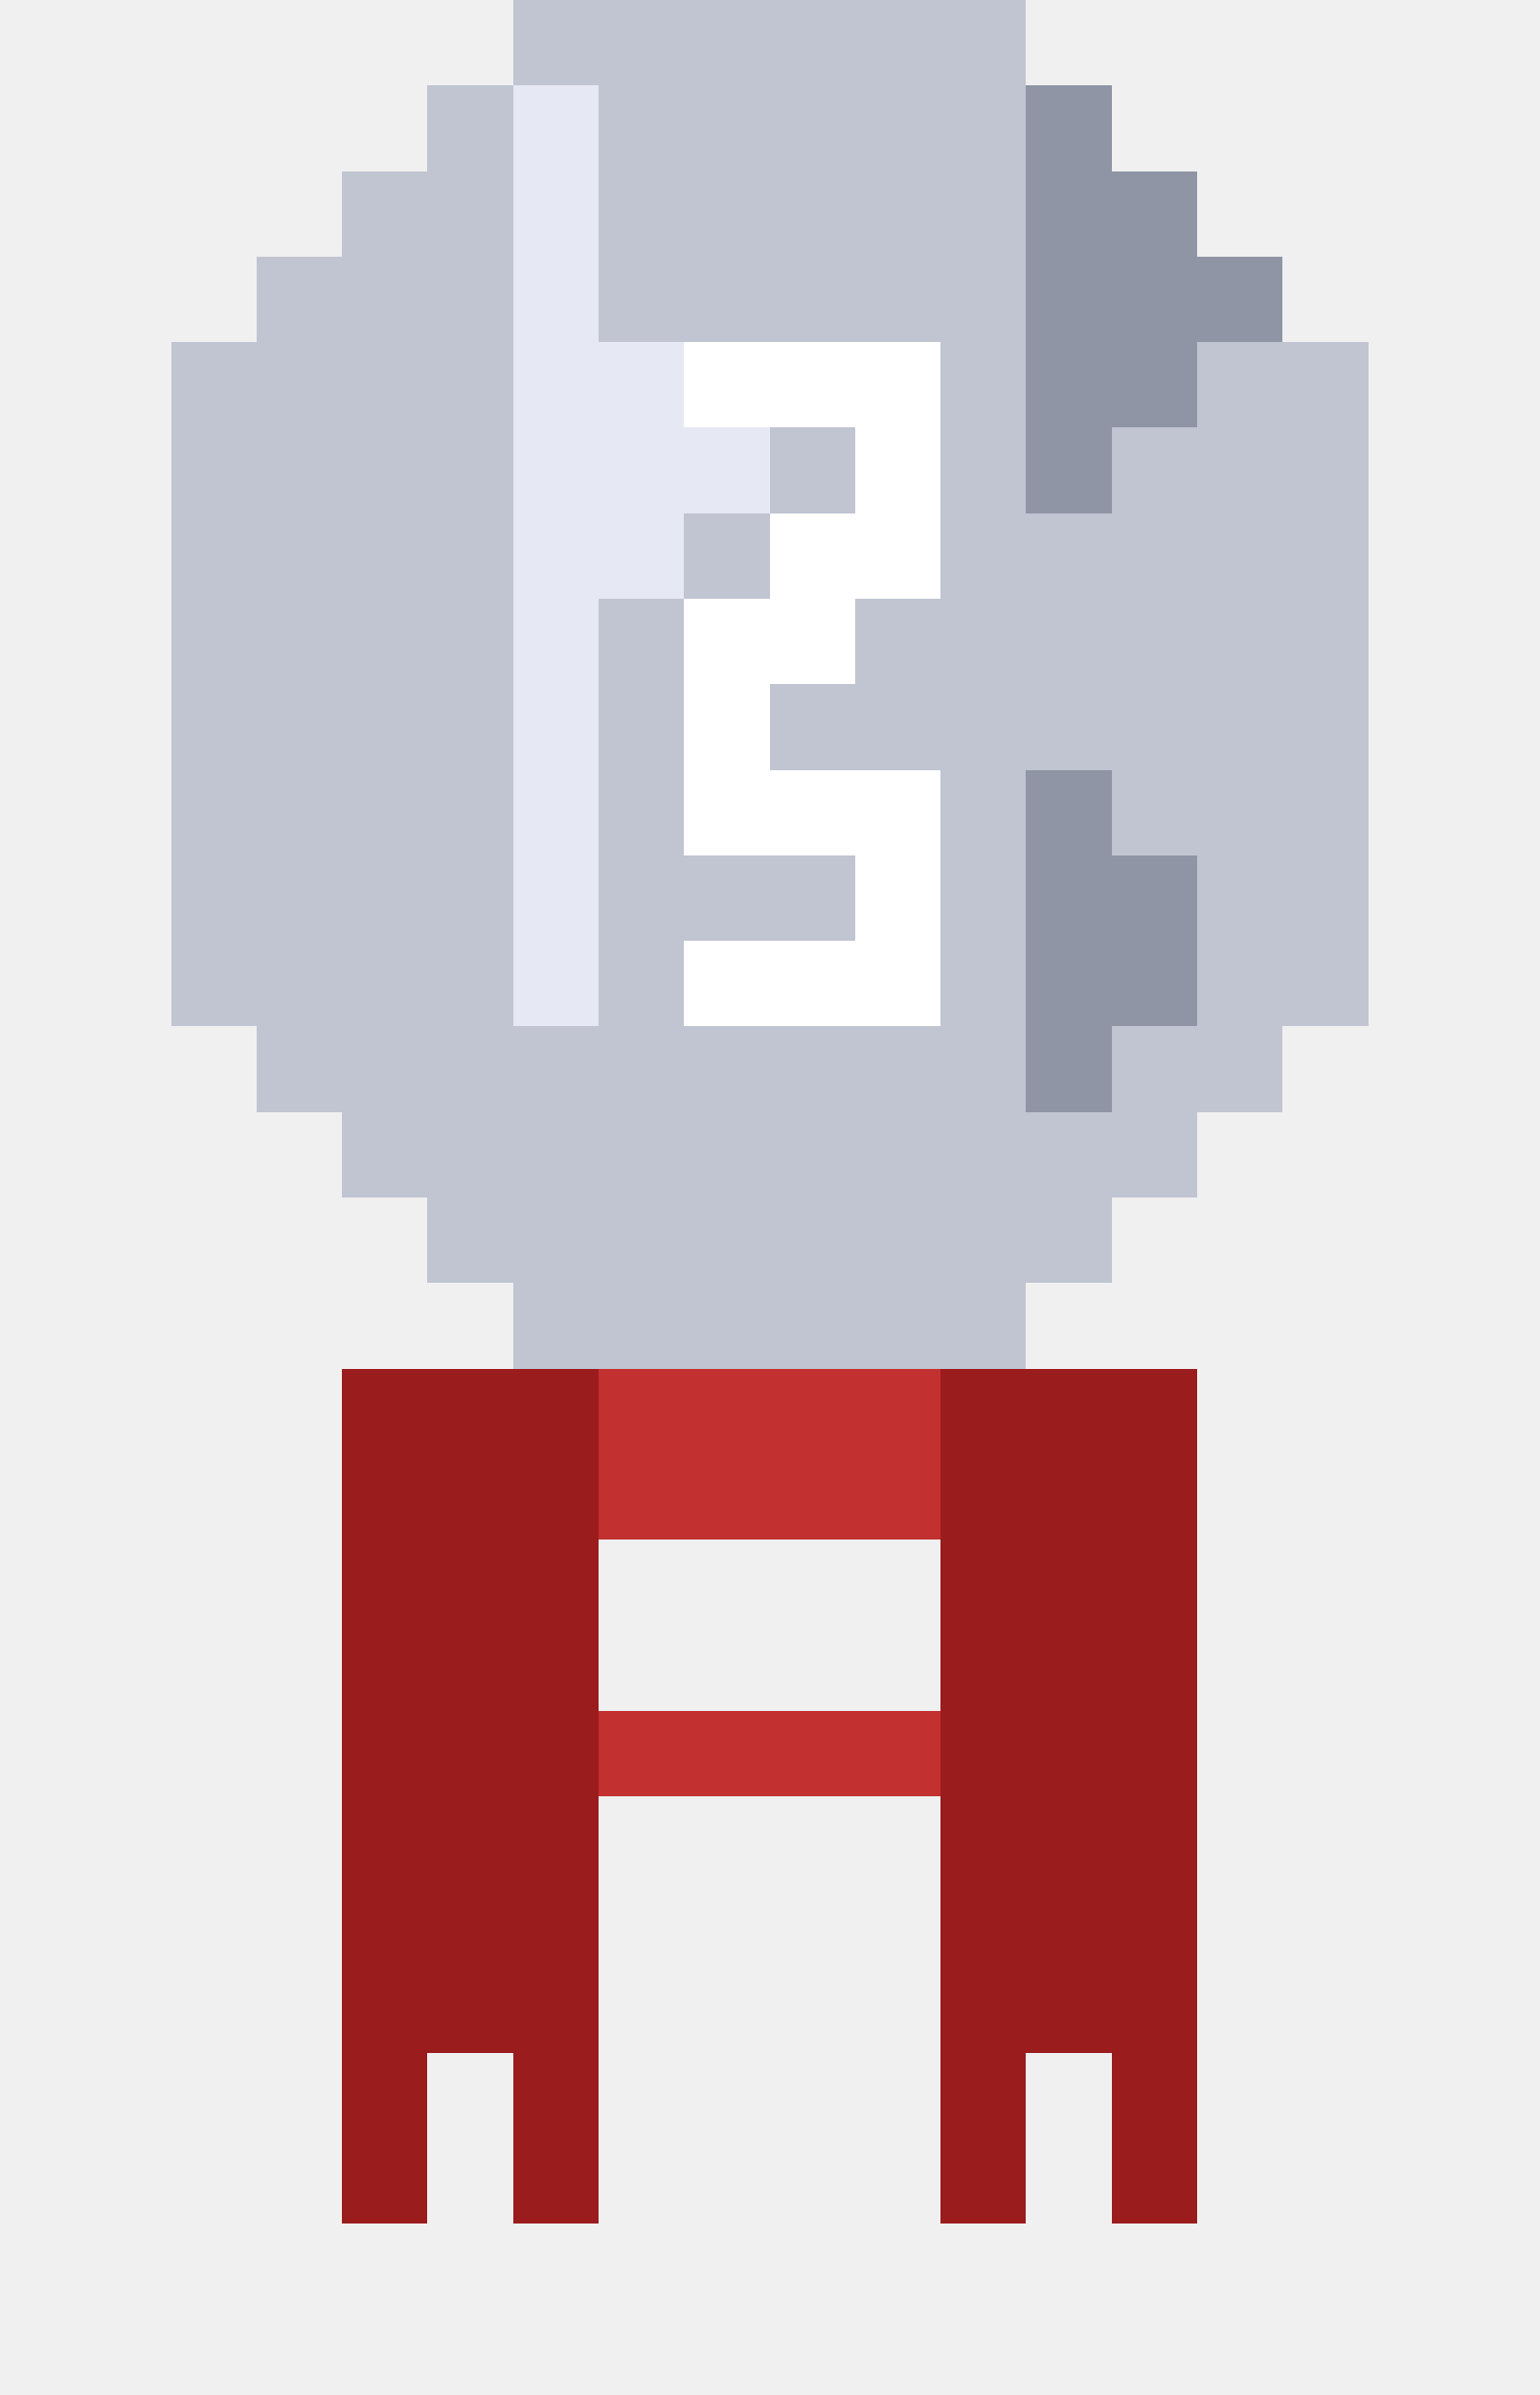
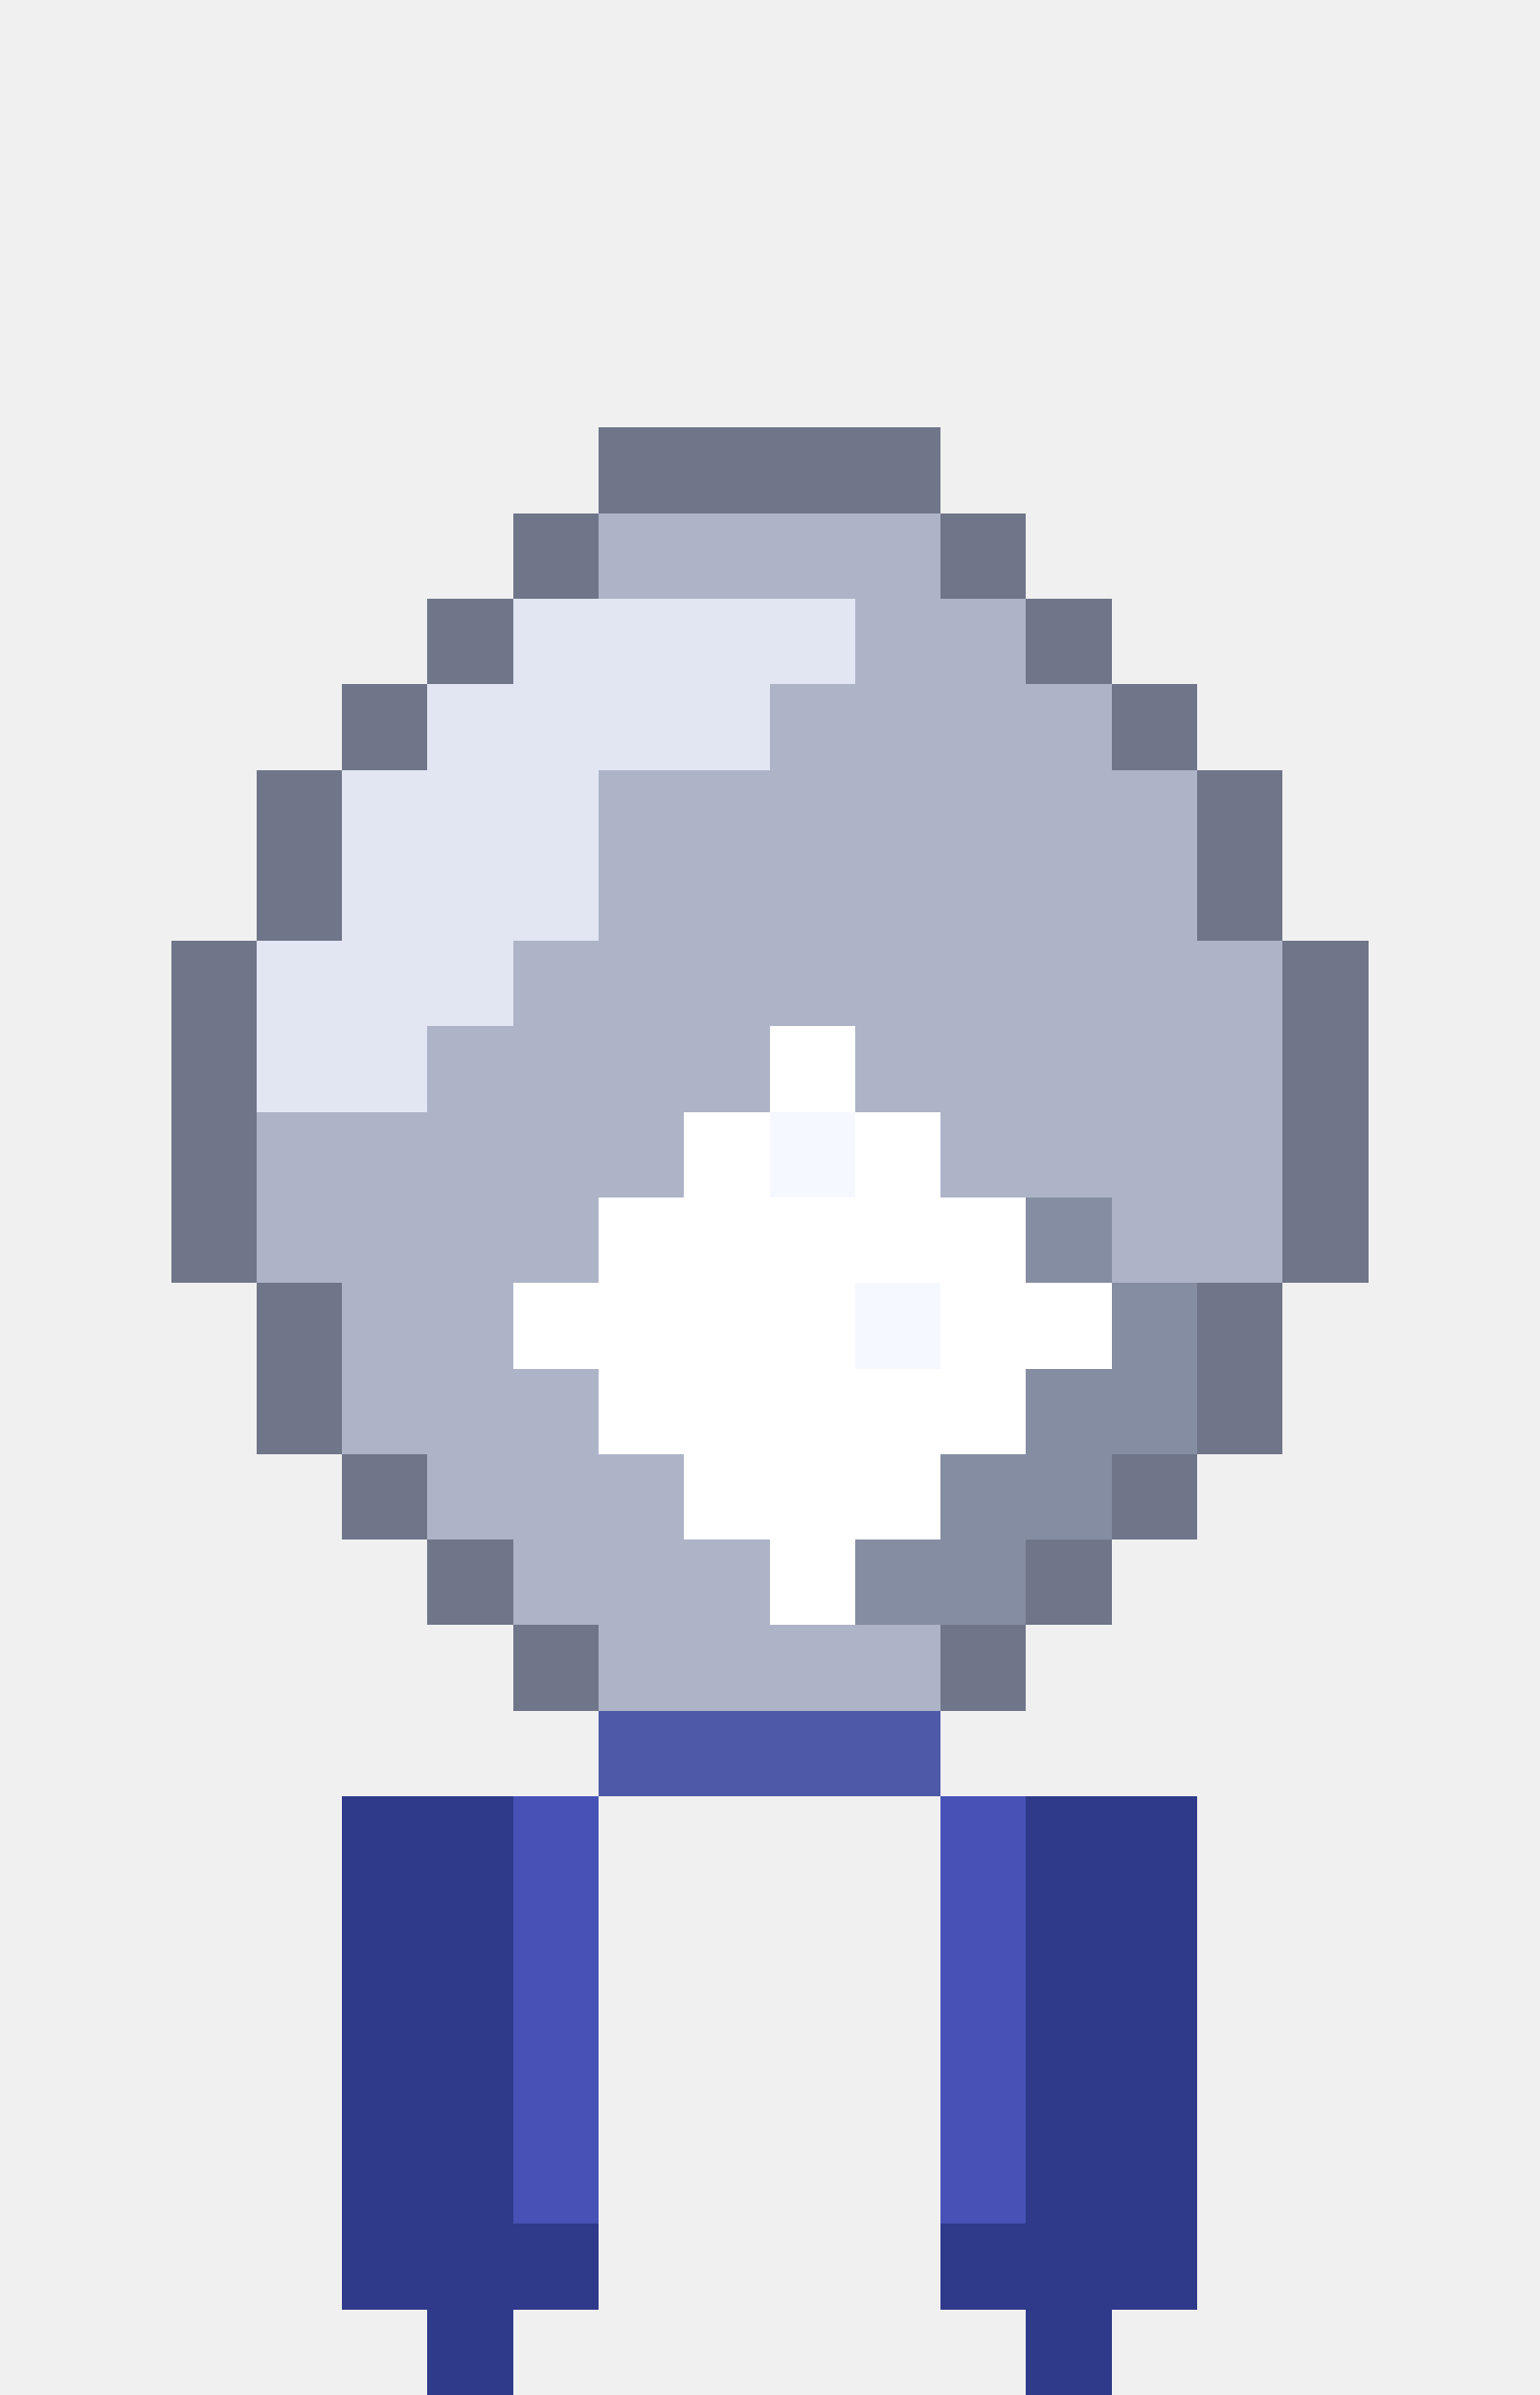
<svg xmlns="http://www.w3.org/2000/svg" viewBox="0 0 18 28" shape-rendering="crispEdges">
  <g fill="none" fill-rule="evenodd">
-     <path fill="#C1C4D1" d="M6 0H12V1H13V2H14V3H15V4H16V12H15V13H14V14H13V15H12V16H6V15H5V14H4V13H3V12H2V4H3V3H4V2H5V1H6V0Z" />
-     <path fill="#E6E8F3" d="M6 1H7V4H8V5H9V6H8V7H7V12H6V1Z" />
-     <path fill="#8F95A5" d="M12 1H13V2H14V3H15V4H14V5H13V6H12V1Z" />
-     <path fill="#8F95A5" d="M12 9H13V10H14V12H13V13H12V9Z" />
-     <rect width="3" height="1" x="8" y="4" fill="#FFFFFF" />
-     <rect width="1" height="1" x="10" y="5" fill="#FFFFFF" />
-     <rect width="2" height="1" x="9" y="6" fill="#FFFFFF" />
-     <rect width="2" height="1" x="8" y="7" fill="#FFFFFF" />
-     <rect width="1" height="1" x="8" y="8" fill="#FFFFFF" />
-     <rect width="3" height="1" x="8" y="9" fill="#FFFFFF" />
-     <rect width="1" height="1" x="10" y="10" fill="#FFFFFF" />
-     <rect width="3" height="1" x="8" y="11" fill="#FFFFFF" />
-     <path fill="#9B1C1C" d="M4 16H7V26H6V24H5V26H4V16Z" />
-     <path fill="#9B1C1C" d="M11 16H14V26H13V24H12V26H11V16Z" />
-     <path fill="#C23030" d="M7 16H11V18H7V16Z" />
-     <path fill="#C23030" d="M7 20H11V21H7V20Z" />
+     <g fill="#6F768A">
+       <rect width="4" height="1" x="7" y="5" />
+       <rect width="6" height="1" x="6" y="6" />
+       <rect width="8" height="1" x="5" y="7" />
+       <rect width="10" height="1" x="4" y="8" />
+       <rect width="12" height="1" x="3" y="9" />
+       <rect width="12" height="1" x="3" y="10" />
+       <rect width="14" height="1" x="2" y="11" />
+       <rect width="14" height="1" x="2" y="12" />
+       <rect width="14" height="1" x="2" y="13" />
+       <rect width="14" height="1" x="2" y="14" />
+       <rect width="12" height="1" x="3" y="15" />
+       <rect width="12" height="1" x="3" y="16" />
+       <rect width="10" height="1" x="4" y="17" />
+       <rect width="8" height="1" x="5" y="18" />
+       <rect width="6" height="1" x="6" y="19" />
+       <rect width="4" height="1" x="7" y="20" />
+     </g>
+     <g fill="#ADB4C8">
+       <rect width="4" height="1" x="7" y="6" />
+       <rect width="6" height="1" x="6" y="7" />
+       <rect width="8" height="1" x="5" y="8" />
+       <rect width="10" height="1" x="4" y="9" />
+       <rect width="10" height="1" x="4" y="10" />
+       <rect width="12" height="1" x="3" y="11" />
+       <rect width="12" height="1" x="3" y="12" />
+       <rect width="12" height="1" x="3" y="13" />
+       <rect width="12" height="1" x="3" y="14" />
+       <rect width="10" height="1" x="4" y="15" />
+       <rect width="10" height="1" x="4" y="16" />
+       <rect width="8" height="1" x="5" y="17" />
+       <rect width="6" height="1" x="6" y="18" />
+       <rect width="4" height="1" x="7" y="19" />
+     </g>
+     <g fill="#E2E6F3">
+       <rect width="4" height="1" x="6" y="7" />
+       <rect width="4" height="1" x="5" y="8" />
+       <rect width="3" height="1" x="4" y="9" />
+       <rect width="3" height="1" x="4" y="10" />
+       <rect width="3" height="1" x="3" y="11" />
+       <rect width="2" height="1" x="3" y="12" />
+     </g>
+     <g fill="#858DA2">
+       <rect width="3" height="1" x="10" y="14" />
+       <rect width="4" height="1" x="10" y="15" />
+       <rect width="4" height="1" x="10" y="16" />
+       <rect width="4" height="1" x="9" y="17" />
+       <rect width="3" height="1" x="9" y="18" />
+     </g>
+     <g fill="#FFFFFF">
+       <rect width="1" height="1" x="9" y="12" />
+       <rect width="3" height="1" x="8" y="13" />
+       <rect width="2" height="1" x="7" y="14" />
+       <rect width="1" height="1" x="9" y="14" />
+       <rect width="2" height="1" x="10" y="14" />
+       <rect width="7" height="1" x="6" y="15" />
+       <rect width="2" height="1" x="7" y="16" />
+       <rect width="1" height="1" x="9" y="16" />
+       <rect width="2" height="1" x="10" y="16" />
+       <rect width="3" height="1" x="8" y="17" />
+       <rect width="1" height="1" x="9" y="18" />
+     </g>
+     <g fill="#F6F8FF">
+       <rect width="1" height="1" x="9" y="13" />
+       <rect width="1" height="1" x="10" y="15" />
+     </g>
+     <g fill="#4E59A8">
+       <rect width="4" height="1" x="7" y="20" />
+     </g>
+     <g fill="#2F3A8A">
+       <path d="M4 21H7V27H6V28H5V27H4V21Z" />
+       <path d="M11 21H14V27H13V28H12V27H11V21Z" />
+     </g>
+     <g fill="#4652B5">
+       <path d="M6 21H7V26H6V21Z" />
+       <path d="M11 21H12V26H11V21Z" />
+     </g>
  </g>
</svg>
